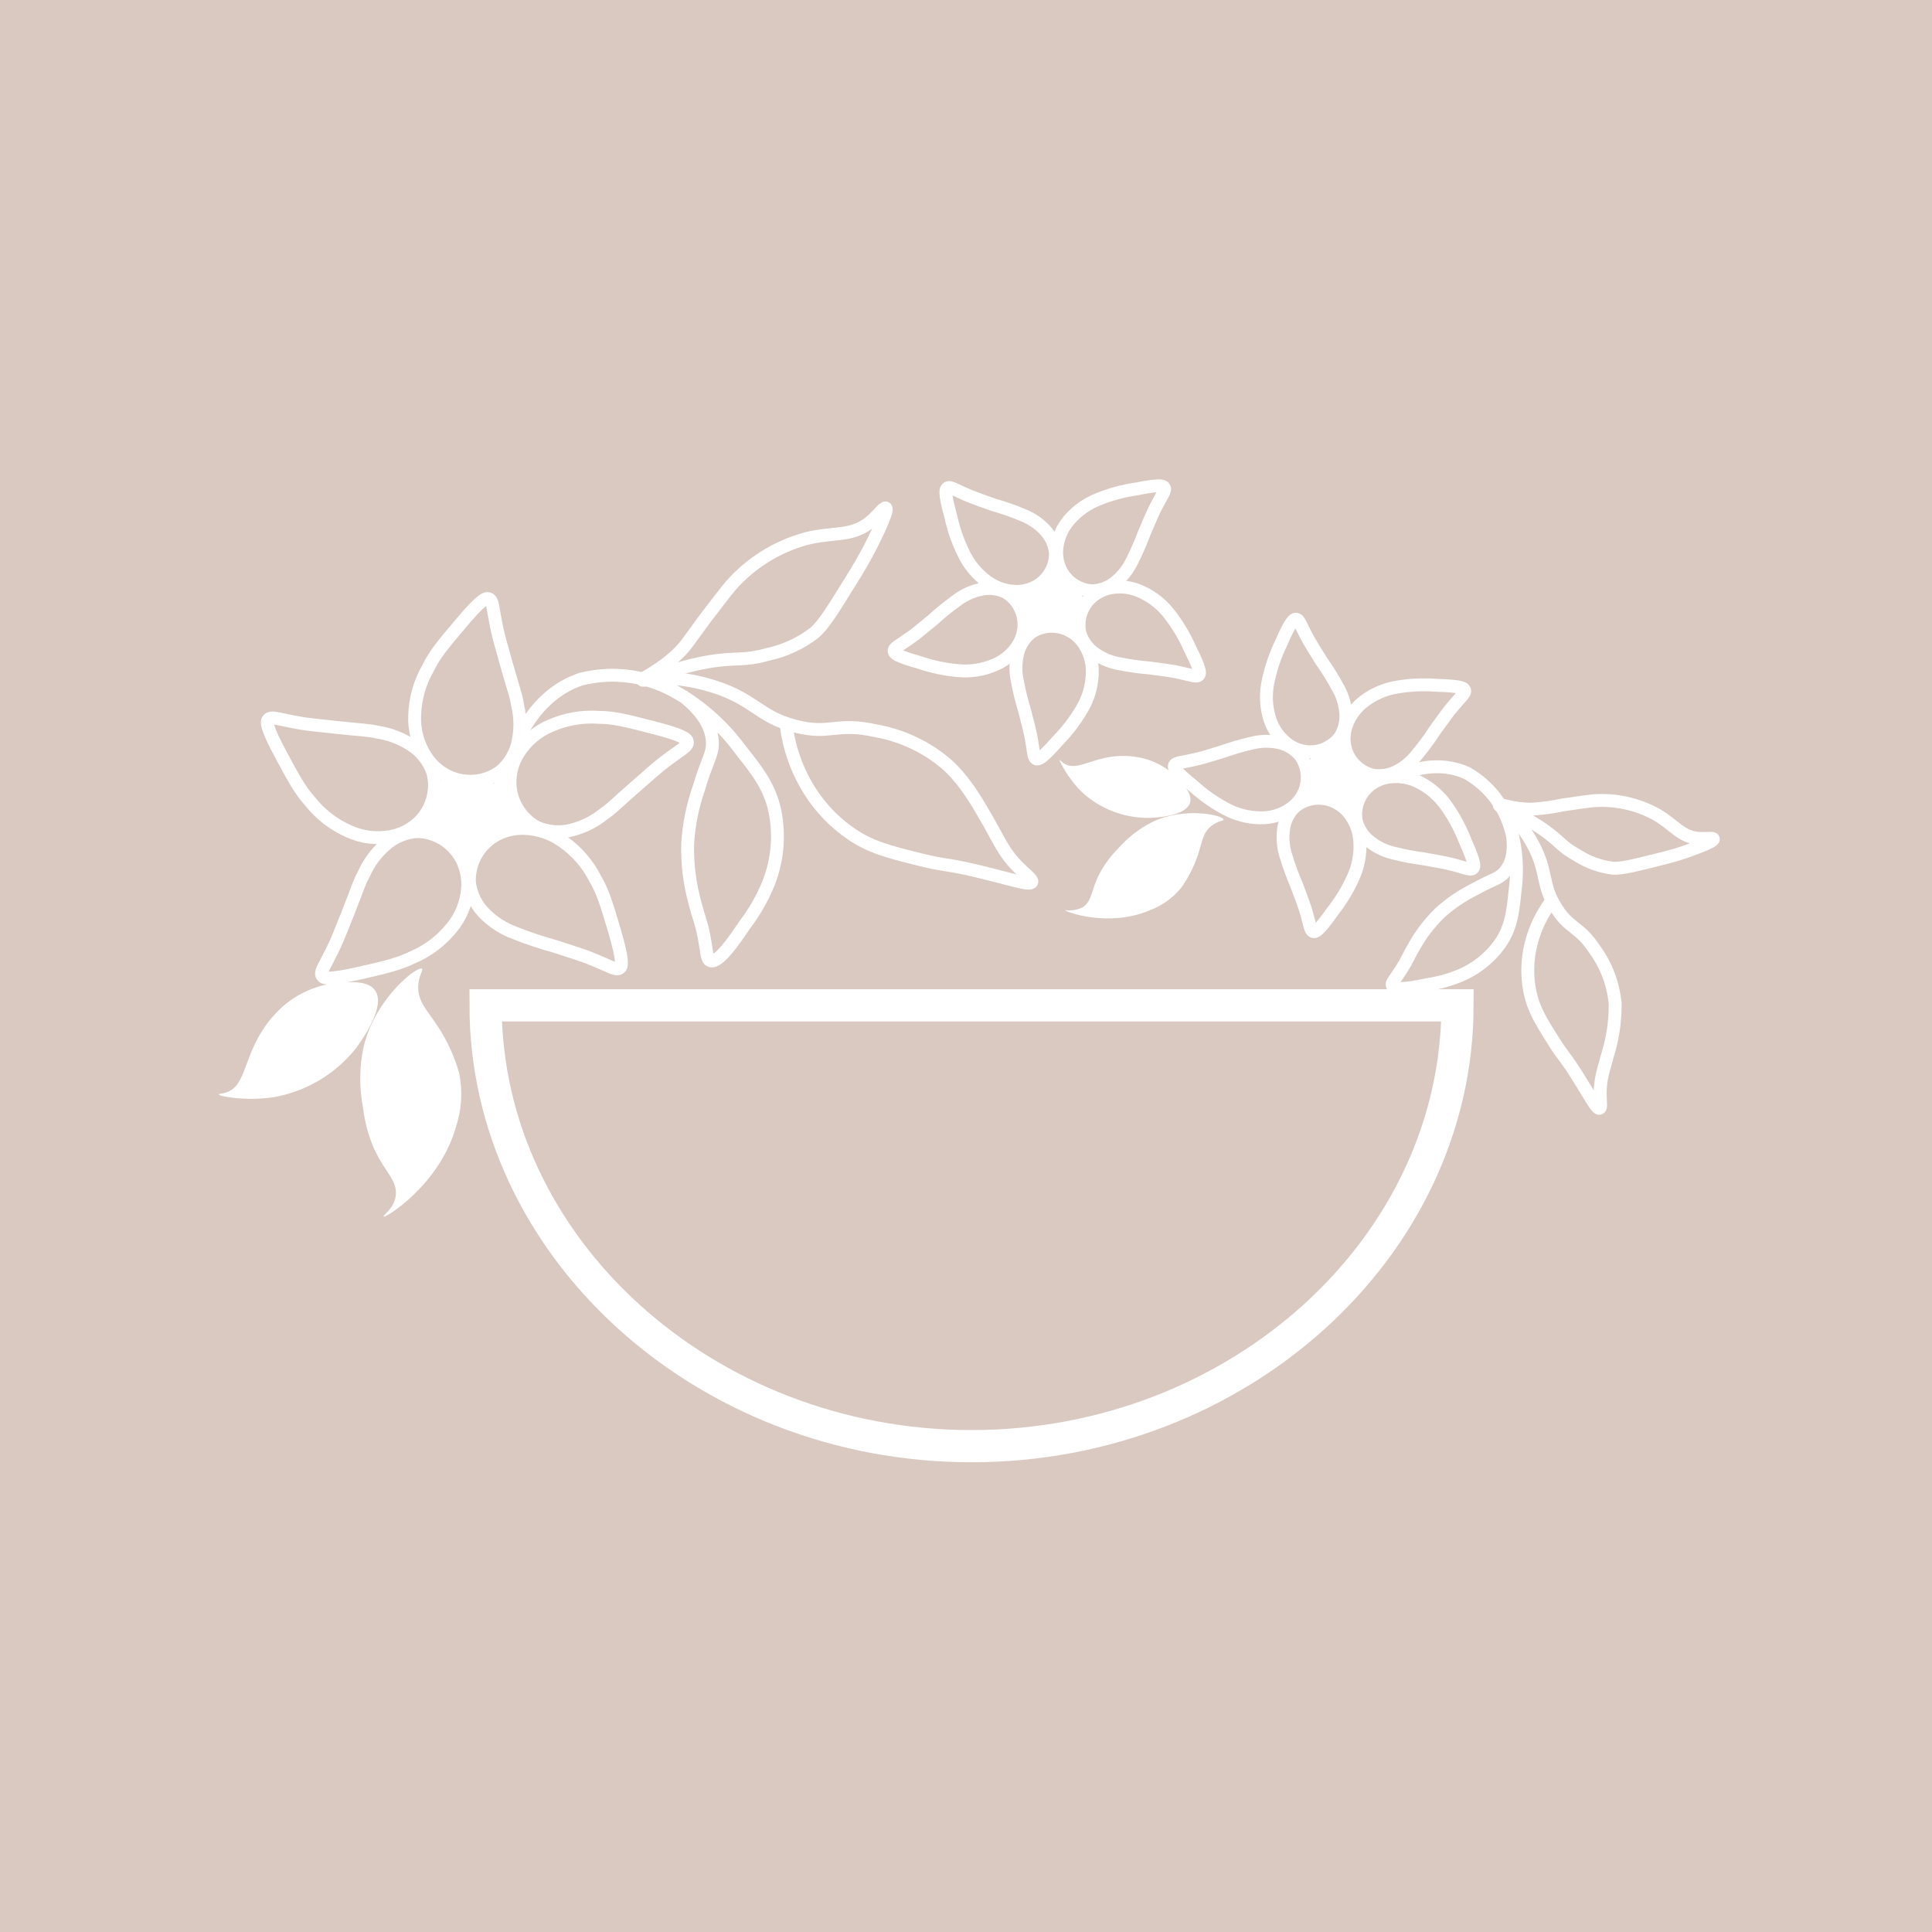
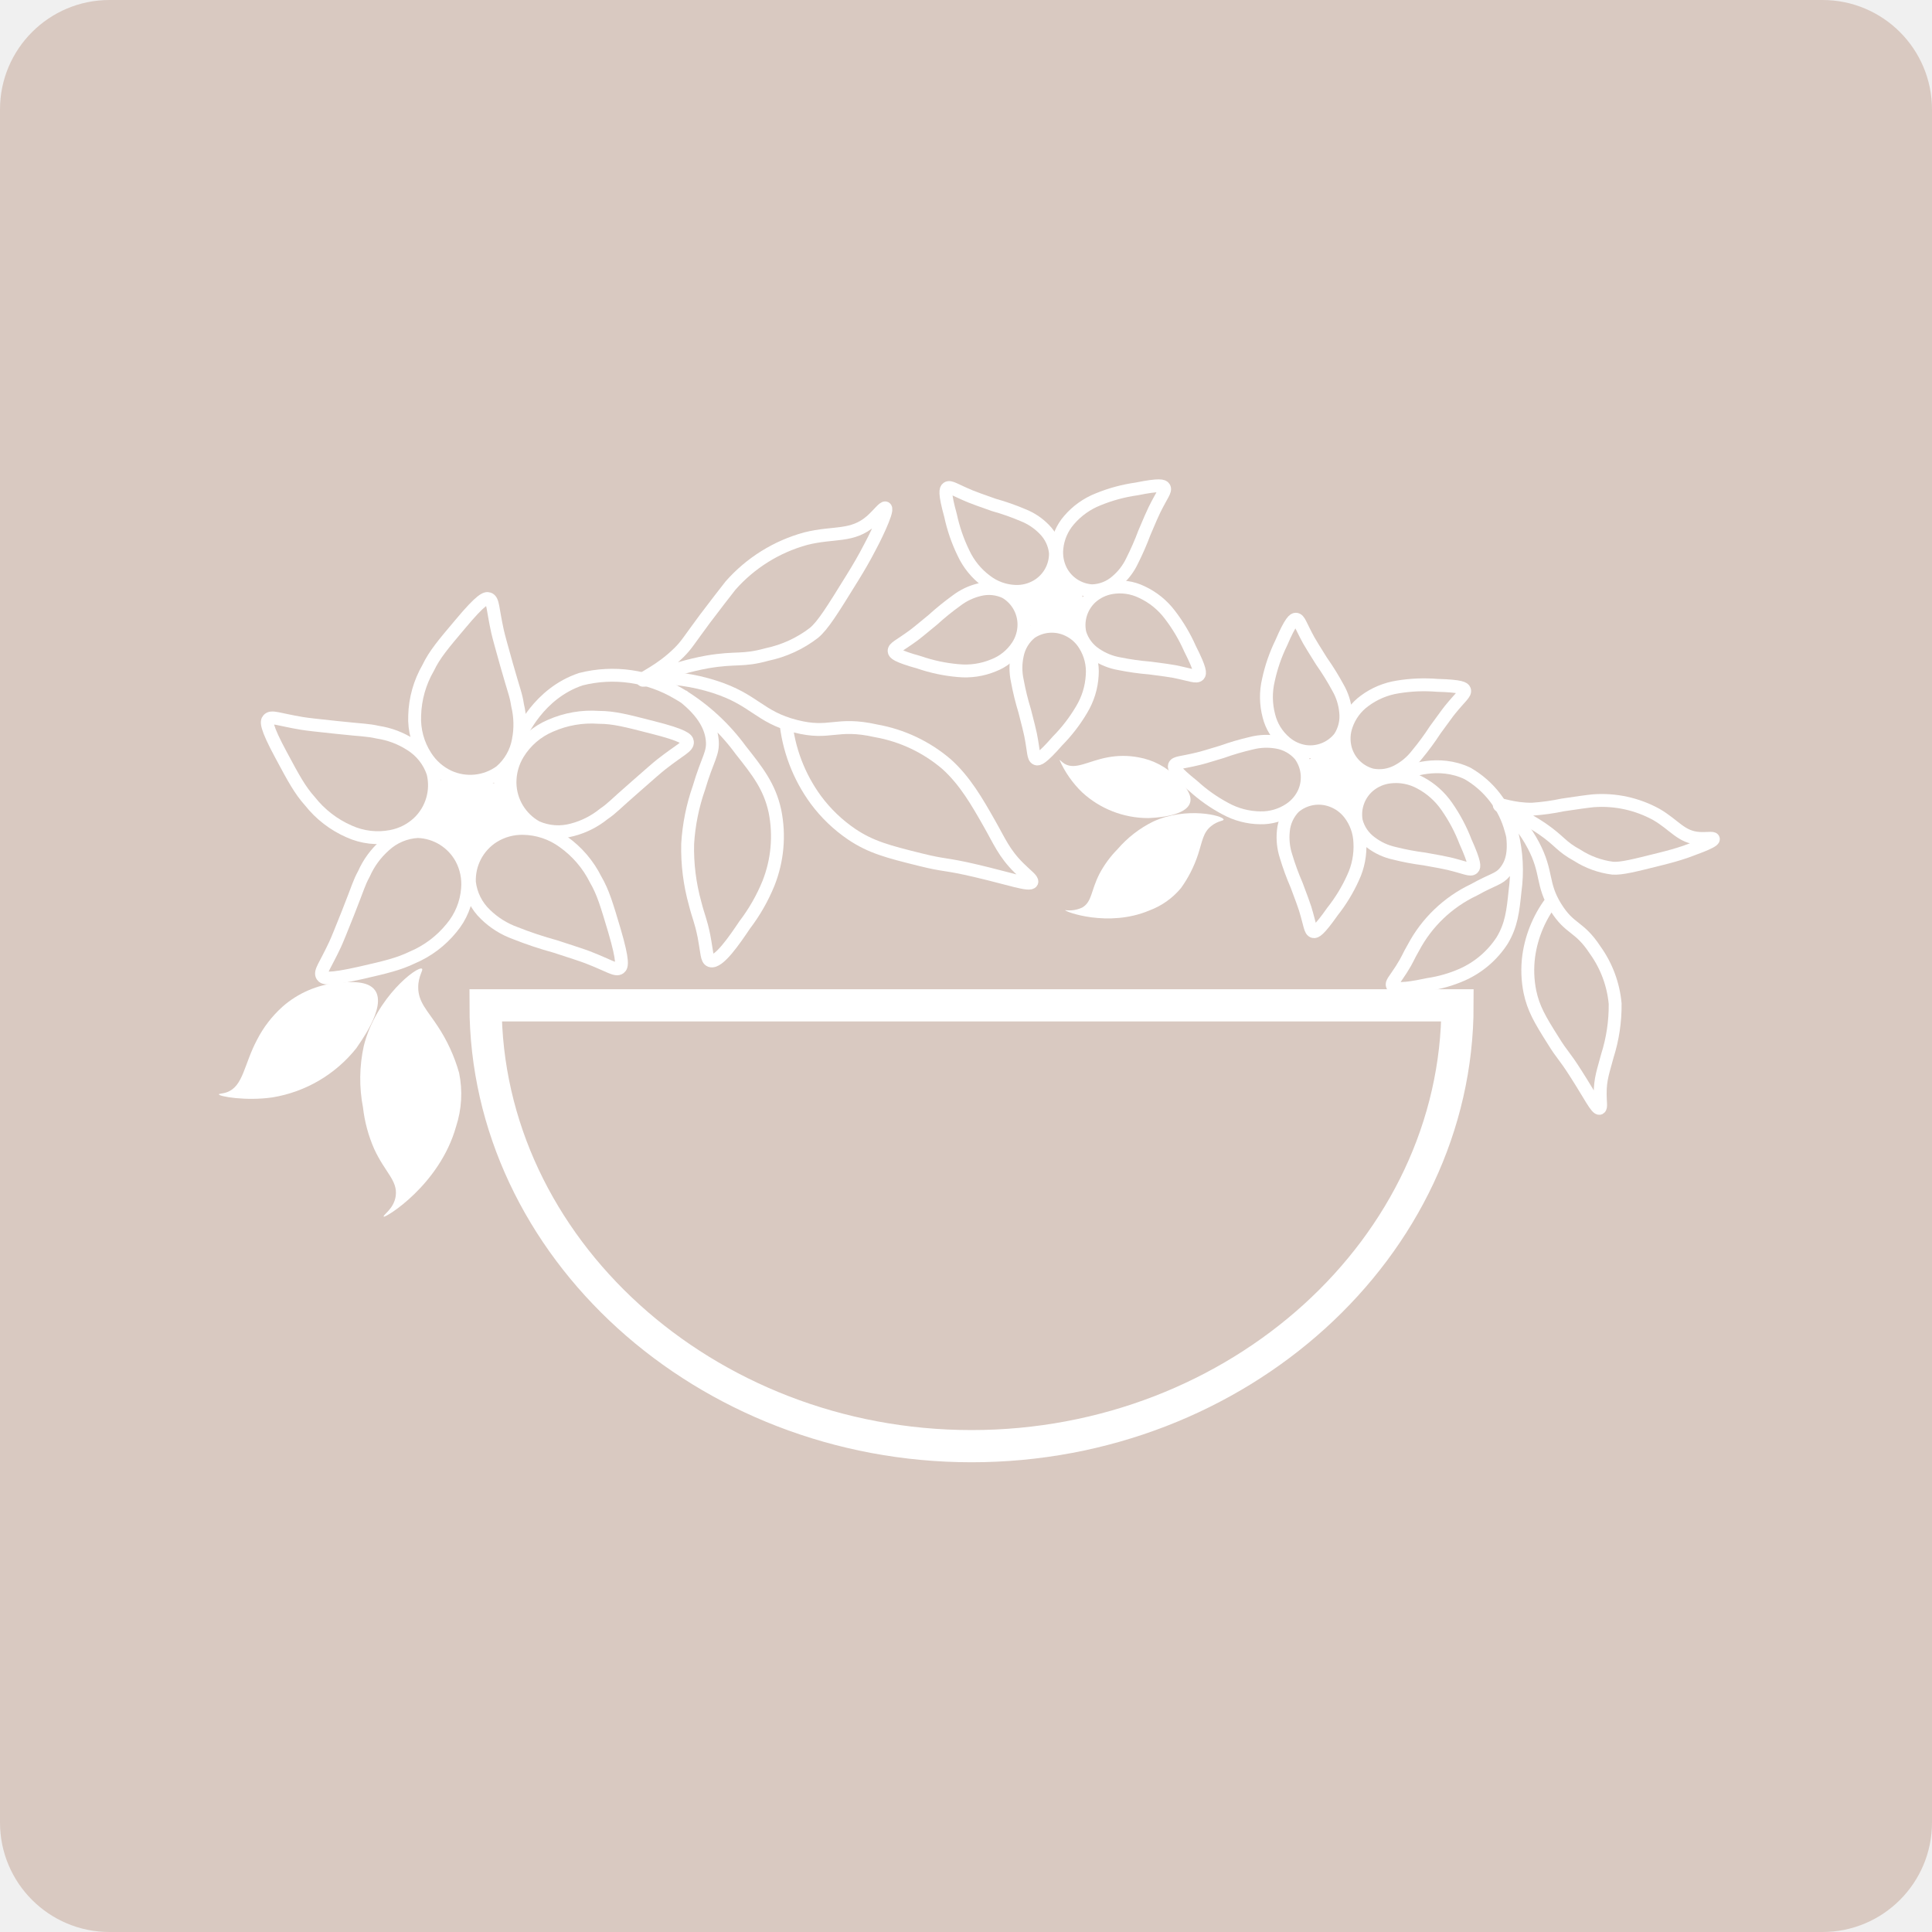
- <svg xmlns="http://www.w3.org/2000/svg" width="300" height="300" viewBox="0 0 300 300">
+ <svg xmlns="http://www.w3.org/2000/svg" id="Layer_1" data-name="Layer 1" width="300" height="300" viewBox="0 0 300 300">
  <defs>
    <style>
      .cls-1 {
        fill: #d9c9c1;
      }

      .cls-2, .cls-3 {
        fill: none;
+         stroke-miterlimit: 10;
      }

-       .cls-2, .cls-3, .cls-4, .cls-6 {
+       .cls-2, .cls-3, .cls-4, .cls-6, .cls-7 {
        stroke: #fff;
-         stroke-miterlimit: 10;
      }

      .cls-2 {
        stroke-width: 5px;
      }

-       .cls-3, .cls-4 {
+       .cls-3 {
        stroke-width: 2px;
      }

-       .cls-4, .cls-5, .cls-6 {
+       .cls-4, .cls-5, .cls-6, .cls-7 {
        fill: #fff;
+       }
+ 
+       .cls-4 {
+         stroke-miterlimit: 10;
+         stroke-width: 2px;
+       }
+ 
+       .cls-6 {
+         stroke-miterlimit: 10;
+       }
+ 
+       .cls-7 {
+         stroke-miterlimit: 10;
      }
    </style>
  </defs>
-   <g id="Layer_1" data-name="Layer 1">
-     <rect class="cls-1" width="300" height="300" />
+   <g id="Layer_1-2" data-name="Layer 1">
+     <rect class="cls-1" width="300" height="300" rx="17" />
  </g>
  <g id="Layer_2" data-name="Layer 2">
    <g>
      <path class="cls-2" d="M226.32,156.11c0,37.55-34.06,68.45-75.46,68.45S75.4,193.66,75.4,156.11Z" />
      <g>
-         <path class="cls-3" d="M69.7,120.6a8.55,8.55,0,0,1-3.58-3.13,10.77,10.77,0,0,1-1.73-6.36,15.67,15.67,0,0,1,2.09-7.39c1-2.09,2.34-3.67,5-6.82,3.29-3.94,4-4.07,4.4-3.93.72.25.58,1.47,1.38,5.09.19.84.59,2.26,1.38,5.09,1.25,4.41,1.47,4.68,1.73,6.36a12.8,12.8,0,0,1,.12,5.43,8.29,8.29,0,0,1-2.78,4.85A8,8,0,0,1,69.7,120.6Z" />
-         <path class="cls-3" d="M79.19,121.59A8.46,8.46,0,0,1,80.46,117a10.8,10.8,0,0,1,5-4.3A15.82,15.82,0,0,1,93,111.39c2.32,0,4.31.53,8.3,1.55,5,1.26,5.39,1.85,5.44,2.26.09.77-1.07,1.16-4,3.45-.68.53-1.78,1.5-4,3.45-3.45,3-3.6,3.34-5,4.3a12.8,12.8,0,0,1-4.85,2.45,8.23,8.23,0,0,1-5.58-.41A8,8,0,0,1,79.19,121.59Z" />
-         <path class="cls-3" d="M76.64,129.88a8.42,8.42,0,0,1,4.59-1.25,10.83,10.83,0,0,1,6.25,2.09,15.81,15.81,0,0,1,5,5.83c1.17,2,1.75,4,2.92,7.92,1.45,4.93,1.16,5.59.83,5.84-.61.46-1.54-.33-5-1.67-.81-.31-2.21-.76-5-1.67A60.06,60.06,0,0,1,80,144.89,12.9,12.9,0,0,1,75.39,142a8.21,8.21,0,0,1-2.5-5A8,8,0,0,1,76.64,129.88Z" />
-         <path class="cls-3" d="M65,127.71a8.51,8.51,0,0,1-4.23,2.16,10.86,10.86,0,0,1-6.55-.76,15.85,15.85,0,0,1-6.09-4.69c-1.55-1.73-2.53-3.54-4.47-7.16-2.44-4.52-2.28-5.23-2-5.54.5-.58,1.57,0,5.23.61.85.14,2.32.3,5.24.61,4.56.49,4.89.39,6.55.76a12.94,12.94,0,0,1,5.08,1.92A8.18,8.18,0,0,1,67.23,120,8,8,0,0,1,65,127.71Z" />
-         <path class="cls-3" d="M71.65,133.32A8.47,8.47,0,0,1,72.6,138a10.8,10.8,0,0,1-2.49,6.1A15.74,15.74,0,0,1,64,148.69c-2.08,1-4.08,1.49-8.09,2.4-5,1.13-5.65.8-5.88.45-.42-.64.43-1.52,2-4.88.36-.78.91-2.15,2-4.88,1.69-4.27,1.68-4.61,2.49-6.11a12.73,12.73,0,0,1,3.21-4.38,8.21,8.21,0,0,1,5.15-2.17A8,8,0,0,1,71.65,133.32Z" />
-         <ellipse class="cls-4" cx="73.34" cy="126.44" rx="5.93" ry="3.95" transform="translate(-30.61 23.68) rotate(-15.21)" />
-         <path class="cls-5" d="M65.52,150.42c.27.19-.58,1.11-.58,2.89,0,2.28,1.39,3.55,3,6a26.13,26.13,0,0,1,3.35,7.29,16.15,16.15,0,0,1-.47,8.32c-2.55,9.1-11,14.23-11.23,14s1.59-1.17,1.86-3.23c.31-2.4-1.66-3.61-3.35-7.29A22.29,22.29,0,0,1,56.37,172a23.64,23.64,0,0,1,.12-9.59C58.37,154.87,64.84,149.94,65.52,150.42Z" />
-         <path class="cls-5" d="M58.23,153.77c-1.09-1.53-3.83-1.32-5.78-1.16a15.11,15.11,0,0,0-8.56,3.69,17.84,17.84,0,0,0-4,5.2c-2,3.78-2.12,7.17-4.63,8.09-.67.25-1.27.22-1.27.34,0,.33,4.24,1.07,8.33.47a20.94,20.94,0,0,0,12.95-7.62C55.65,162.22,60.12,156.41,58.23,153.77Z" />
-         <path class="cls-3" d="M80.46,114.94c.47-1.12,3.2-7.27,9.71-9.47a19.88,19.88,0,0,1,15.11,2.19l.61.36a32.38,32.38,0,0,1,9.13,8.45c2.59,3.27,4.48,5.65,5.31,9.48a19.79,19.79,0,0,1-1,11.21,28.32,28.32,0,0,1-3.7,6.47c-1.54,2.29-4.06,6-5.32,5.55-.58-.22-.5-1.17-1-3.82-.5-2.47-.84-2.94-1.38-5.08a31.7,31.7,0,0,1-1.15-9.25,32.09,32.09,0,0,1,1.74-8.67c1.37-4.62,2.27-5.33,2.08-7.4-.16-1.86-1.16-4.27-4.62-6.94" />
-         <path class="cls-3" d="M99.77,105.59c-.15-.33,2.68-1.31,5.67-4.27,1.2-1.2,1.42-1.72,4-5.2,1.46-1.94,3.3-4.31,4.05-5.2a24,24,0,0,1,11.68-7.28c4.4-1.11,7.18-.17,10.17-2.77,1.12-1,1.93-2.13,2.2-2,.54.34-2.05,5.38-2.43,6.13-.86,1.66-1.67,3.06-2.78,4.85-3,4.85-4.5,7.28-5.9,8.43a18,18,0,0,1-7.29,3.35c-3.85,1.07-4.72.38-9.25,1.15C103.94,103.84,100,106,99.77,105.59Z" />
-         <path class="cls-3" d="M101,105.24a29.54,29.54,0,0,1,9.94,1.4c6.26,2,6.93,4.69,12.6,6.13,5.43,1.39,6.24-.69,12.48.71a23.08,23.08,0,0,1,11,5.21c2.83,2.56,4.69,5.8,6.58,9.13,1.58,2.76,2.29,4.63,4.62,6.94,1.17,1.16,2.14,1.83,2,2.2-.3.62-3.39-.5-8.67-1.74-5-1.17-4.66-.74-8.67-1.74-5-1.24-7.64-1.93-10.63-3.94a23,23,0,0,1-5.55-5.32A24.8,24.8,0,0,1,122,111.85" />
+         <path class="cls-3" d="M69.7,120.6a8.48,8.48,0,0,1-3.58-3.13,10.77,10.77,0,0,1-1.73-6.36,15.61,15.61,0,0,1,2.09-7.39c1-2.09,2.34-3.67,5-6.82,3.29-3.94,4-4.07,4.4-3.93.72.25.58,1.47,1.38,5.09.19.84.59,2.26,1.38,5.09,1.25,4.41,1.47,4.68,1.73,6.36a12.75,12.75,0,0,1,.12,5.43,8.32,8.32,0,0,1-2.78,4.85A8,8,0,0,1,69.7,120.6Z" />
+         <path class="cls-3" d="M79.19,121.59A8.55,8.55,0,0,1,80.46,117a10.85,10.85,0,0,1,5-4.3A15.76,15.76,0,0,1,93,111.39c2.32,0,4.31.53,8.3,1.55,5,1.26,5.39,1.85,5.44,2.26.09.77-1.07,1.16-4,3.45-.68.53-1.78,1.5-4,3.45-3.45,3-3.6,3.34-5,4.3a12.87,12.87,0,0,1-4.85,2.45,8.25,8.25,0,0,1-5.58-.41A8,8,0,0,1,79.19,121.59Z" />
+         <path class="cls-3" d="M76.64,129.88a8.44,8.44,0,0,1,4.59-1.25,10.83,10.83,0,0,1,6.25,2.09,15.81,15.81,0,0,1,5,5.83c1.17,2,1.75,4,2.92,7.92,1.45,4.93,1.16,5.59.83,5.84-.61.46-1.54-.33-5-1.67-.81-.31-2.21-.76-5-1.67A59.88,59.88,0,0,1,80,144.89,12.85,12.85,0,0,1,75.39,142a8.2,8.2,0,0,1-2.5-5A8,8,0,0,1,76.64,129.88Z" />
+         <path class="cls-3" d="M65,127.71a8.45,8.45,0,0,1-4.23,2.16,10.84,10.84,0,0,1-6.55-.76,15.84,15.84,0,0,1-6.09-4.69c-1.55-1.73-2.53-3.54-4.47-7.16-2.44-4.52-2.28-5.23-2-5.54.5-.58,1.57,0,5.23.61.85.14,2.32.3,5.24.61,4.56.49,4.89.39,6.55.76a12.93,12.93,0,0,1,5.08,1.92A8.24,8.24,0,0,1,67.23,120,8,8,0,0,1,65,127.71Z" />
+         <path class="cls-3" d="M71.65,133.32A8.45,8.45,0,0,1,72.6,138a10.73,10.73,0,0,1-2.49,6.1A15.71,15.71,0,0,1,64,148.69c-2.08,1-4.08,1.49-8.09,2.4-5,1.13-5.65.8-5.88.45-.42-.64.43-1.52,2-4.88.36-.78.91-2.15,2-4.88,1.69-4.27,1.68-4.61,2.49-6.11a12.75,12.75,0,0,1,3.21-4.38,8.23,8.23,0,0,1,5.15-2.17A8,8,0,0,1,71.65,133.32Z" />
+         <ellipse class="cls-4" cx="73.33" cy="126.45" rx="5.93" ry="3.95" transform="translate(-30.61 23.67) rotate(-15.21)" />
+         <path class="cls-5" d="M65.52,150.42c.27.19-.58,1.11-.58,2.89,0,2.28,1.39,3.55,3,6a25.8,25.8,0,0,1,3.35,7.29,16.21,16.21,0,0,1-.47,8.32c-2.55,9.1-11,14.23-11.23,14s1.59-1.17,1.86-3.23c.31-2.4-1.66-3.61-3.35-7.29a22.25,22.25,0,0,1-1.73-6.4,23.65,23.65,0,0,1,.12-9.59C58.37,154.87,64.84,149.94,65.52,150.42Z" />
+         <path class="cls-5" d="M58.23,153.77c-1.09-1.53-3.83-1.32-5.78-1.16a15.13,15.13,0,0,0-8.56,3.69,17.82,17.82,0,0,0-4,5.2c-2,3.78-2.12,7.17-4.63,8.09-.67.25-1.27.22-1.27.34,0,.33,4.24,1.07,8.33.47a21,21,0,0,0,13-7.62C55.65,162.22,60.12,156.41,58.23,153.77Z" />
+         <path class="cls-3" d="M80.46,114.94c.47-1.12,3.2-7.27,9.71-9.47a19.89,19.89,0,0,1,15.11,2.19l.61.36a32.41,32.41,0,0,1,9.13,8.45c2.59,3.27,4.48,5.65,5.31,9.48a19.79,19.79,0,0,1-1,11.21,28.24,28.24,0,0,1-3.7,6.47c-1.54,2.29-4.06,6-5.32,5.55-.58-.22-.5-1.17-1-3.82-.5-2.47-.84-2.94-1.38-5.08a31.77,31.77,0,0,1-1.15-9.25,32.1,32.1,0,0,1,1.74-8.67c1.37-4.62,2.27-5.33,2.08-7.4-.16-1.86-1.16-4.27-4.62-6.94" />
+         <path class="cls-3" d="M99.77,105.59c-.15-.33,2.68-1.31,5.67-4.27,1.2-1.2,1.42-1.72,4-5.2,1.46-1.94,3.3-4.31,4-5.2a24,24,0,0,1,11.68-7.28c4.4-1.11,7.18-.17,10.17-2.77,1.12-1,1.93-2.13,2.2-2,.54.34-2,5.38-2.43,6.13-.86,1.66-1.67,3.06-2.78,4.85-3,4.85-4.5,7.28-5.9,8.43a18,18,0,0,1-7.29,3.35c-3.85,1.07-4.72.38-9.25,1.15C103.94,103.84,100,106,99.77,105.59Z" />
+         <path class="cls-3" d="M101,105.24a29.64,29.64,0,0,1,9.94,1.4c6.26,2,6.93,4.69,12.6,6.13,5.43,1.39,6.24-.69,12.48.71a23,23,0,0,1,11,5.21c2.83,2.56,4.69,5.8,6.58,9.13,1.58,2.76,2.29,4.63,4.62,6.94,1.17,1.16,2.14,1.83,2,2.2-.3.62-3.39-.5-8.67-1.74-5-1.17-4.66-.74-8.67-1.74-5-1.24-7.64-1.93-10.63-3.94a23,23,0,0,1-5.55-5.32,24.81,24.81,0,0,1-4.7-12.37" />
      </g>
-       <path class="cls-3" d="M208.89,116.15a6.09,6.09,0,0,1,.16-3.46,7.91,7.91,0,0,1,2.84-3.86,11.61,11.61,0,0,1,5.16-2.16,25.33,25.33,0,0,1,6.13-.25c3.74.1,4.13.45,4.23.73.18.53-.57,1-2.27,3.09-.4.49-1,1.36-2.28,3.09a39.55,39.55,0,0,1-2.84,3.86,9.36,9.36,0,0,1-3,2.53,6,6,0,0,1-4,.61A5.79,5.79,0,0,1,208.89,116.15Z" />
-       <path class="cls-3" d="M212.61,122a6.15,6.15,0,0,1,3.19-1.35,7.9,7.9,0,0,1,4.71.89,11.57,11.57,0,0,1,4.17,3.72,25.47,25.47,0,0,1,2.88,5.43c1.53,3.41,1.38,3.91,1.17,4.12-.4.4-1.15-.08-3.77-.71-.61-.15-1.66-.34-3.77-.72a41.17,41.17,0,0,1-4.71-.89,9.19,9.19,0,0,1-3.59-1.66,5.93,5.93,0,0,1-2.29-3.36A5.8,5.8,0,0,1,212.61,122Z" />
-       <path class="cls-3" d="M206.74,124.3a6.17,6.17,0,0,1,2.78,2,7.82,7.82,0,0,1,1.64,4.51,11.43,11.43,0,0,1-1.06,5.49,25,25,0,0,1-3.19,5.24c-2.15,3.06-2.66,3.19-2.95,3.12-.54-.14-.51-1-1.31-3.61-.19-.6-.56-1.6-1.31-3.6a42,42,0,0,1-1.65-4.51,9.51,9.51,0,0,1-.41-3.93,6,6,0,0,1,1.72-3.69A5.83,5.83,0,0,1,206.74,124.3Z" />
-       <path class="cls-3" d="M202.71,116.69a6.18,6.18,0,0,1-3.14-1.43,7.88,7.88,0,0,1-2.53-4.07,11.45,11.45,0,0,1-.08-5.6,25.32,25.32,0,0,1,2-5.78c1.47-3.44,2-3.67,2.25-3.66.55,0,.71.91,2,3.26.3.55.88,1.46,2,3.26a40.37,40.37,0,0,1,2.53,4.08,9.32,9.32,0,0,1,1.21,3.76,6,6,0,0,1-.93,4A5.8,5.8,0,0,1,202.71,116.69Z" />
-       <path class="cls-3" d="M202.52,123a6.22,6.22,0,0,1-2.23,2.65,7.87,7.87,0,0,1-4.6,1.34,11.54,11.54,0,0,1-5.41-1.42,24.7,24.7,0,0,1-5-3.53c-2.92-2.34-3-2.85-2.92-3.14.17-.53,1.06-.44,3.68-1.08.61-.14,1.64-.45,3.68-1.07a42,42,0,0,1,4.61-1.35,9.46,9.46,0,0,1,3.95-.15,6,6,0,0,1,3.57,2A5.83,5.83,0,0,1,202.52,123Z" />
-       <ellipse class="cls-6" cx="207.21" cy="120.86" rx="2.88" ry="4.32" transform="translate(-12.93 216.18) rotate(-53.67)" />
-       <path class="cls-5" d="M190,127.26c0,.24-.89.17-1.91,1-1.29,1-1.39,2.4-2.06,4.43a19.38,19.38,0,0,1-2.64,5.2,11.63,11.63,0,0,1-4.95,3.5c-6.34,2.66-13.07.19-13.05-.07a4.69,4.69,0,0,0,2.68-.41c1.51-.91,1.31-2.58,2.64-5.2a16.3,16.3,0,0,1,2.84-3.87,17.39,17.39,0,0,1,5.52-4.27C184.24,125.2,190,126.66,190,127.26Z" />
-       <path class="cls-5" d="M184.8,124.62c.38-1.31-1-2.78-2-3.82a11,11,0,0,0-6-3.2,13,13,0,0,0-4.79,0c-3.07.57-5.05,2-6.71,1-.45-.28-.7-.63-.77-.57s1.31,2.9,3.5,5A15.14,15.14,0,0,0,178.3,127C178.81,127,184.15,126.89,184.8,124.62Z" />
-       <path class="cls-3" d="M218,120.1c.82-.34,5.36-2.16,9.88,0a14.46,14.46,0,0,1,6.76,8.81c.06.21.11.38.14.5a23.56,23.56,0,0,1,.47,9c-.31,3-.54,5.22-2,7.64a14.44,14.44,0,0,1-6.24,5.31,20.86,20.86,0,0,1-5.22,1.5c-2,.41-5.16,1.08-5.58.19-.2-.41.33-.86,1.39-2.52s1.06-2,1.86-3.35a23.18,23.18,0,0,1,4.1-5.41,23.45,23.45,0,0,1,5.3-3.63c3.06-1.71,3.89-1.63,4.84-2.8s1.57-2.82,1.12-6" />
-       <path class="cls-3" d="M232.8,125c.09-.25,2.06.68,5.12.65a33.94,33.94,0,0,0,4.75-.66c1.75-.27,3.91-.57,4.75-.65a17.55,17.55,0,0,1,9.78,2.13c2.86,1.66,3.84,3.56,6.71,3.72,1.07.06,2.09-.13,2.14.09.11.46-3.79,1.77-4.37,2-1.29.44-2.43.75-3.91,1.12-4,1-6,1.51-7.36,1.41a13.16,13.16,0,0,1-5.5-2c-2.55-1.39-2.65-2.19-5.4-4.09C235.86,126.23,232.69,125.33,232.8,125Z" />
-       <path class="cls-3" d="M233.64,125.49a21.3,21.3,0,0,1,4.47,5.78c2.23,4.23,1.23,6,3.46,9.59,2.12,3.48,3.6,2.81,6.15,6.7a16.94,16.94,0,0,1,3.08,8.29,25.84,25.84,0,0,1-1.21,8.1c-.58,2.24-1.15,3.58-1.11,6,0,1.2.19,2-.09,2.15-.47.17-1.52-2-3.64-5.31-2-3.15-2.05-2.75-3.63-5.31-2-3.16-3-4.88-3.55-7.45a16.88,16.88,0,0,1-.19-5.58,18.18,18.18,0,0,1,3.81-8.86" />
+       <path class="cls-3" d="M208.89,116.15a6.09,6.09,0,0,1,.16-3.46,7.89,7.89,0,0,1,2.84-3.86,11.63,11.63,0,0,1,5.16-2.16,25.17,25.17,0,0,1,6.13-.25c3.74.1,4.13.45,4.23.73.18.53-.57,1-2.27,3.09-.4.49-1,1.36-2.28,3.09a41.19,41.19,0,0,1-2.84,3.86,9.26,9.26,0,0,1-3,2.53,6,6,0,0,1-4,.61A5.79,5.79,0,0,1,208.89,116.15Z" />
+       <path class="cls-3" d="M212.61,122a6.16,6.16,0,0,1,3.19-1.35,7.87,7.87,0,0,1,4.71.89,11.65,11.65,0,0,1,4.17,3.72,25.46,25.46,0,0,1,2.88,5.43c1.53,3.41,1.38,3.91,1.17,4.12-.4.4-1.15-.08-3.77-.71-.61-.15-1.66-.34-3.77-.72a39.49,39.49,0,0,1-4.71-.89,9.21,9.21,0,0,1-3.59-1.66,5.92,5.92,0,0,1-2.29-3.36A5.81,5.81,0,0,1,212.61,122Z" />
+       <path class="cls-3" d="M206.74,124.3a6.12,6.12,0,0,1,2.78,2,7.77,7.77,0,0,1,1.64,4.51,11.41,11.41,0,0,1-1.06,5.49,25.06,25.06,0,0,1-3.19,5.24c-2.15,3.06-2.66,3.19-2.95,3.12-.54-.14-.51-1-1.31-3.61-.19-.6-.56-1.6-1.31-3.6a40.57,40.57,0,0,1-1.65-4.51,9.53,9.53,0,0,1-.41-3.93,6,6,0,0,1,1.72-3.69A5.83,5.83,0,0,1,206.74,124.3Z" />
+       <path class="cls-3" d="M202.71,116.69a6.15,6.15,0,0,1-3.14-1.43,7.83,7.83,0,0,1-2.53-4.07,11.42,11.42,0,0,1-.08-5.6,25.21,25.21,0,0,1,2-5.78c1.47-3.44,2-3.67,2.25-3.66.55,0,.71.91,2,3.26.3.55.88,1.46,2,3.26a40.75,40.75,0,0,1,2.53,4.08,9.24,9.24,0,0,1,1.21,3.76,6,6,0,0,1-.93,4A5.81,5.81,0,0,1,202.71,116.69Z" />
+       <path class="cls-3" d="M202.52,123a6.19,6.19,0,0,1-2.23,2.65,7.91,7.91,0,0,1-4.6,1.34,11.52,11.52,0,0,1-5.41-1.42,24.29,24.29,0,0,1-5-3.53c-2.92-2.34-3-2.85-2.92-3.14.17-.53,1.06-.44,3.68-1.08.61-.14,1.64-.45,3.68-1.07a41.21,41.21,0,0,1,4.61-1.35,9.4,9.4,0,0,1,3.95-.15,6,6,0,0,1,3.57,2A5.82,5.82,0,0,1,202.52,123Z" />
+       <ellipse class="cls-6" cx="207.2" cy="120.85" rx="2.88" ry="4.32" transform="translate(-12.91 216.17) rotate(-53.67)" />
+       <path class="cls-5" d="M190,127.26c0,.24-.89.17-1.91,1-1.29,1-1.39,2.4-2.06,4.43a19.17,19.17,0,0,1-2.64,5.2,11.67,11.67,0,0,1-4.95,3.5c-6.34,2.66-13.07.19-13.05-.07a4.67,4.67,0,0,0,2.68-.41c1.51-.91,1.31-2.58,2.64-5.2a16.36,16.36,0,0,1,2.84-3.87,17.44,17.44,0,0,1,5.52-4.27C184.24,125.2,190,126.66,190,127.26Z" />
+       <path class="cls-5" d="M184.8,124.62c.38-1.31-1-2.78-2-3.82a11,11,0,0,0-6-3.2,12.86,12.86,0,0,0-4.79,0c-3.07.57-5,2-6.71,1-.45-.28-.7-.63-.77-.57a16,16,0,0,0,3.5,5,15.12,15.12,0,0,0,10.27,4C178.81,127,184.15,126.89,184.8,124.62Z" />
+       <path class="cls-3" d="M218,120.1c.82-.34,5.36-2.16,9.88,0a14.44,14.44,0,0,1,6.76,8.81c.06.21.11.38.14.5a23.73,23.73,0,0,1,.47,9c-.31,3-.54,5.22-2,7.64a14.38,14.38,0,0,1-6.24,5.31,20.66,20.66,0,0,1-5.22,1.5c-2,.41-5.16,1.08-5.58.19-.2-.41.33-.86,1.39-2.52s1.06-2,1.86-3.35a20.62,20.62,0,0,1,9.4-9c3.06-1.71,3.89-1.63,4.84-2.8s1.57-2.82,1.12-6" />
+       <path class="cls-3" d="M232.8,125c.09-.25,2.06.68,5.12.65a34.57,34.57,0,0,0,4.75-.66c1.75-.27,3.91-.57,4.75-.65a17.61,17.61,0,0,1,9.78,2.13c2.86,1.66,3.84,3.56,6.71,3.72,1.07.06,2.09-.13,2.14.09.11.46-3.79,1.77-4.37,2-1.29.44-2.43.75-3.91,1.12-4,1-6,1.51-7.36,1.41a13.24,13.24,0,0,1-5.5-2c-2.55-1.39-2.65-2.19-5.4-4.09C235.86,126.23,232.69,125.33,232.8,125Z" />
+       <path class="cls-3" d="M233.64,125.49a21.34,21.34,0,0,1,4.47,5.78c2.23,4.23,1.23,6,3.46,9.59s3.6,2.81,6.15,6.7a16.9,16.9,0,0,1,3.08,8.29,25.87,25.87,0,0,1-1.21,8.1c-.58,2.24-1.15,3.58-1.11,6,0,1.2.19,2-.09,2.15-.47.17-1.52-2-3.64-5.31-2-3.15-2.05-2.75-3.63-5.31-2-3.16-3-4.88-3.55-7.45a16.87,16.87,0,0,1-.19-5.58,18.25,18.25,0,0,1,3.81-8.86" />
      <g>
-         <path class="cls-3" d="M165.91,97.85a6.06,6.06,0,0,1,2.55,2.34,7.81,7.81,0,0,1,1.14,4.65,11.46,11.46,0,0,1-1.65,5.35,25.23,25.23,0,0,1-3.74,4.86c-2.46,2.81-3,2.89-3.27,2.78-.52-.19-.39-1.08-.91-3.72-.12-.62-.39-1.66-.92-3.73a41.31,41.31,0,0,1-1.14-4.66,9.22,9.22,0,0,1,0-4,6,6,0,0,1,2.1-3.48A5.82,5.82,0,0,1,165.91,97.85Z" />
-         <path class="cls-3" d="M159,97a6.11,6.11,0,0,1-1,3.31,7.81,7.81,0,0,1-3.71,3,11.4,11.4,0,0,1-5.53.82,25.25,25.25,0,0,1-6-1.27c-3.6-1-3.9-1.45-3.92-1.75-.05-.55.8-.82,3-2.43.51-.37,1.33-1.06,3-2.43a42.4,42.4,0,0,1,3.7-3,9.48,9.48,0,0,1,3.58-1.69,6,6,0,0,1,4.05.4A5.82,5.82,0,0,1,159,97Z" />
-         <path class="cls-3" d="M161,91a6.25,6.25,0,0,1-3.36.83,7.9,7.9,0,0,1-4.51-1.63,11.5,11.5,0,0,1-3.53-4.34,25.4,25.4,0,0,1-2-5.81c-1-3.61-.75-4.08-.5-4.26.45-.32,1.11.27,3.61,1.3.58.24,1.59.6,3.6,1.31A37.32,37.32,0,0,1,158.87,80a9.37,9.37,0,0,1,3.29,2.2,6,6,0,0,1,1.73,3.68A5.82,5.82,0,0,1,161,91Z" />
-         <path class="cls-3" d="M169.45,92.76a6.29,6.29,0,0,1,3.12-1.5,7.77,7.77,0,0,1,4.74.68,11.48,11.48,0,0,1,4.35,3.52,25.3,25.3,0,0,1,3.13,5.28c1.69,3.33,1.56,3.85,1.36,4.07-.38.41-1.15,0-3.8-.54-.62-.12-1.68-.26-3.8-.54a41.24,41.24,0,0,1-4.75-.67,9.36,9.36,0,0,1-3.66-1.48,6,6,0,0,1-2.45-3.26A5.81,5.81,0,0,1,169.45,92.76Z" />
-         <path class="cls-3" d="M164.72,88.56a6.25,6.25,0,0,1-.61-3.41A7.86,7.86,0,0,1,166,80.76a11.44,11.44,0,0,1,4.56-3.24,24.94,24.94,0,0,1,5.93-1.6c3.66-.74,4.12-.48,4.28-.22.3.47-.34,1.09-1.53,3.51-.28.56-.7,1.55-1.54,3.52a42.62,42.62,0,0,1-1.92,4.39,9.33,9.33,0,0,1-2.41,3.13,6.05,6.05,0,0,1-3.79,1.49A5.82,5.82,0,0,1,164.72,88.56Z" />
-         <ellipse class="cls-6" cx="163.37" cy="93.54" rx="4.32" ry="2.88" transform="translate(-17.6 41.67) rotate(-13.8)" />
+         <path class="cls-3" d="M165.91,97.85a6.07,6.07,0,0,1,2.55,2.34,7.76,7.76,0,0,1,1.14,4.65,11.52,11.52,0,0,1-1.65,5.35,24.87,24.87,0,0,1-3.74,4.86c-2.46,2.81-3,2.89-3.27,2.78-.52-.19-.39-1.08-.91-3.72-.12-.62-.39-1.66-.92-3.73a41.65,41.65,0,0,1-1.14-4.66,9.3,9.3,0,0,1,0-4,6,6,0,0,1,2.1-3.48A5.82,5.82,0,0,1,165.91,97.85Z" />
+         <path class="cls-3" d="M159,97a6.07,6.07,0,0,1-1,3.31,7.81,7.81,0,0,1-3.71,3,11.39,11.39,0,0,1-5.53.82,25.16,25.16,0,0,1-6-1.27c-3.6-1-3.9-1.45-3.92-1.75-.05-.55.8-.82,3-2.43.51-.37,1.33-1.06,3-2.43a42.52,42.52,0,0,1,3.7-3,9.52,9.52,0,0,1,3.58-1.69,6,6,0,0,1,4,.4A5.82,5.82,0,0,1,159,97Z" />
+         <path class="cls-3" d="M161,91a6.18,6.18,0,0,1-3.36.83,7.86,7.86,0,0,1-4.51-1.63,11.38,11.38,0,0,1-3.53-4.34,25.44,25.44,0,0,1-2-5.81c-1-3.61-.75-4.08-.5-4.26.45-.32,1.11.27,3.61,1.3.58.24,1.59.6,3.6,1.31a36.78,36.78,0,0,1,4.56,1.6,9.38,9.38,0,0,1,3.29,2.2,6,6,0,0,1,1.73,3.68A5.83,5.83,0,0,1,161,91Z" />
+         <path class="cls-3" d="M169.45,92.76a6.32,6.32,0,0,1,3.12-1.5,7.76,7.76,0,0,1,4.74.68,11.56,11.56,0,0,1,4.35,3.52,25.79,25.79,0,0,1,3.13,5.28c1.69,3.33,1.56,3.85,1.36,4.07-.38.41-1.15,0-3.8-.54-.62-.12-1.68-.26-3.8-.54a40.21,40.21,0,0,1-4.75-.67,9.37,9.37,0,0,1-3.66-1.48,6,6,0,0,1-2.45-3.26A5.82,5.82,0,0,1,169.45,92.76Z" />
+         <path class="cls-3" d="M164.72,88.56a6.28,6.28,0,0,1-.61-3.41A7.88,7.88,0,0,1,166,80.76a11.53,11.53,0,0,1,4.56-3.24,24.77,24.77,0,0,1,5.93-1.6c3.66-.74,4.12-.48,4.28-.22.3.47-.34,1.09-1.53,3.51-.28.56-.7,1.55-1.54,3.52a43.85,43.85,0,0,1-1.92,4.39,9.33,9.33,0,0,1-2.41,3.13,6,6,0,0,1-3.79,1.49A5.83,5.83,0,0,1,164.72,88.56Z" />
+         <ellipse class="cls-7" cx="163.37" cy="93.54" rx="4.32" ry="2.88" transform="translate(-17.6 41.67) rotate(-13.8)" />
      </g>
-       <path class="cls-5" d="M68.7,124.38a1.5,1.5,0,0,0,0-3,1.5,1.5,0,0,0,0,3Z" />
+       <path class="cls-5" d="M68.7,124.38a1.5,1.5,0,1,0-1.5-1.5A1.5,1.5,0,0,0,68.7,124.38Z" />
    </g>
-     <path class="cls-5" d="M69.69,123.45a1.5,1.5,0,0,0,0-3,1.5,1.5,0,0,0,0,3Z" />
-     <path class="cls-5" d="M78.17,122.74a1.5,1.5,0,0,0,0-3,1.5,1.5,0,0,0,0,3Z" />
-     <path class="cls-5" d="M80.29,129.1a1.5,1.5,0,0,0,0-3,1.5,1.5,0,0,0,0,3Z" />
-     <path class="cls-5" d="M72.69,133.52a1.5,1.5,0,0,0,0-3,1.5,1.5,0,0,0,0,3Z" />
-     <path class="cls-5" d="M66.69,129.46a1.5,1.5,0,0,0,0-3,1.5,1.5,0,0,0,0,3Z" />
-     <path class="cls-5" d="M164.4,91.64a1.5,1.5,0,0,0,0-3,1.5,1.5,0,0,0,0,3Z" />
-     <path class="cls-5" d="M159.8,94.29a1.5,1.5,0,0,0,0-3,1.5,1.5,0,0,0,0,3Z" />
-     <path class="cls-5" d="M160.86,96.94a1.5,1.5,0,0,0,0-3,1.5,1.5,0,0,0,0,3Z" />
-     <path class="cls-5" d="M160.69,97.3a1.5,1.5,0,0,0,0-3,1.5,1.5,0,0,0,0,3Z" />
-     <path class="cls-5" d="M166.34,97.47a1.5,1.5,0,0,0,0-3,1.5,1.5,0,0,0,0,3Z" />
-     <path class="cls-5" d="M207.69,118.68a1.5,1.5,0,0,0,0-3,1.5,1.5,0,0,0,0,3Z" />
-     <path class="cls-5" d="M211.75,122.92a1.5,1.5,0,0,0,0-3,1.5,1.5,0,0,0,0,3Z" />
-     <path class="cls-5" d="M204.51,124a1.5,1.5,0,0,0,0-3,1.5,1.5,0,0,0,0,3Z" />
-     <path class="cls-5" d="M209.81,125.57a1.5,1.5,0,0,0,0-3,1.5,1.5,0,0,0,0,3Z" />
+     <path class="cls-5" d="M69.69,123.45a1.5,1.5,0,1,0-1.5-1.5A1.5,1.5,0,0,0,69.69,123.45Z" />
+     <path class="cls-5" d="M78.17,122.74a1.5,1.5,0,1,0-1.5-1.5A1.5,1.5,0,0,0,78.17,122.74Z" />
+     <path class="cls-5" d="M80.29,129.1a1.5,1.5,0,1,0-1.5-1.5A1.5,1.5,0,0,0,80.29,129.1Z" />
+     <path class="cls-5" d="M72.69,133.52a1.5,1.5,0,1,0-1.5-1.5A1.5,1.5,0,0,0,72.69,133.52Z" />
+     <path class="cls-5" d="M66.69,129.46a1.5,1.5,0,1,0-1.5-1.5A1.5,1.5,0,0,0,66.69,129.46Z" />
+     <path class="cls-5" d="M164.4,91.64a1.5,1.5,0,1,0-1.5-1.5A1.5,1.5,0,0,0,164.4,91.64Z" />
+     <path class="cls-5" d="M159.8,94.29a1.5,1.5,0,1,0-1.5-1.5A1.5,1.5,0,0,0,159.8,94.29Z" />
+     <path class="cls-5" d="M160.86,96.94a1.5,1.5,0,1,0-1.5-1.5A1.5,1.5,0,0,0,160.86,96.94Z" />
+     <path class="cls-5" d="M160.69,97.3a1.5,1.5,0,1,0-1.5-1.5A1.5,1.5,0,0,0,160.69,97.3Z" />
+     <path class="cls-5" d="M166.34,97.47a1.5,1.5,0,1,0-1.5-1.5A1.5,1.5,0,0,0,166.34,97.47Z" />
+     <path class="cls-5" d="M207.69,118.68a1.5,1.5,0,1,0-1.5-1.5A1.5,1.5,0,0,0,207.69,118.68Z" />
+     <path class="cls-5" d="M211.75,122.92a1.5,1.5,0,1,0-1.5-1.5A1.5,1.5,0,0,0,211.75,122.92Z" />
+     <path class="cls-5" d="M204.51,124a1.5,1.5,0,1,0-1.5-1.5A1.5,1.5,0,0,0,204.51,124Z" />
+     <path class="cls-5" d="M209.81,125.57a1.5,1.5,0,1,0-1.5-1.5A1.5,1.5,0,0,0,209.81,125.57Z" />
  </g>
</svg>
